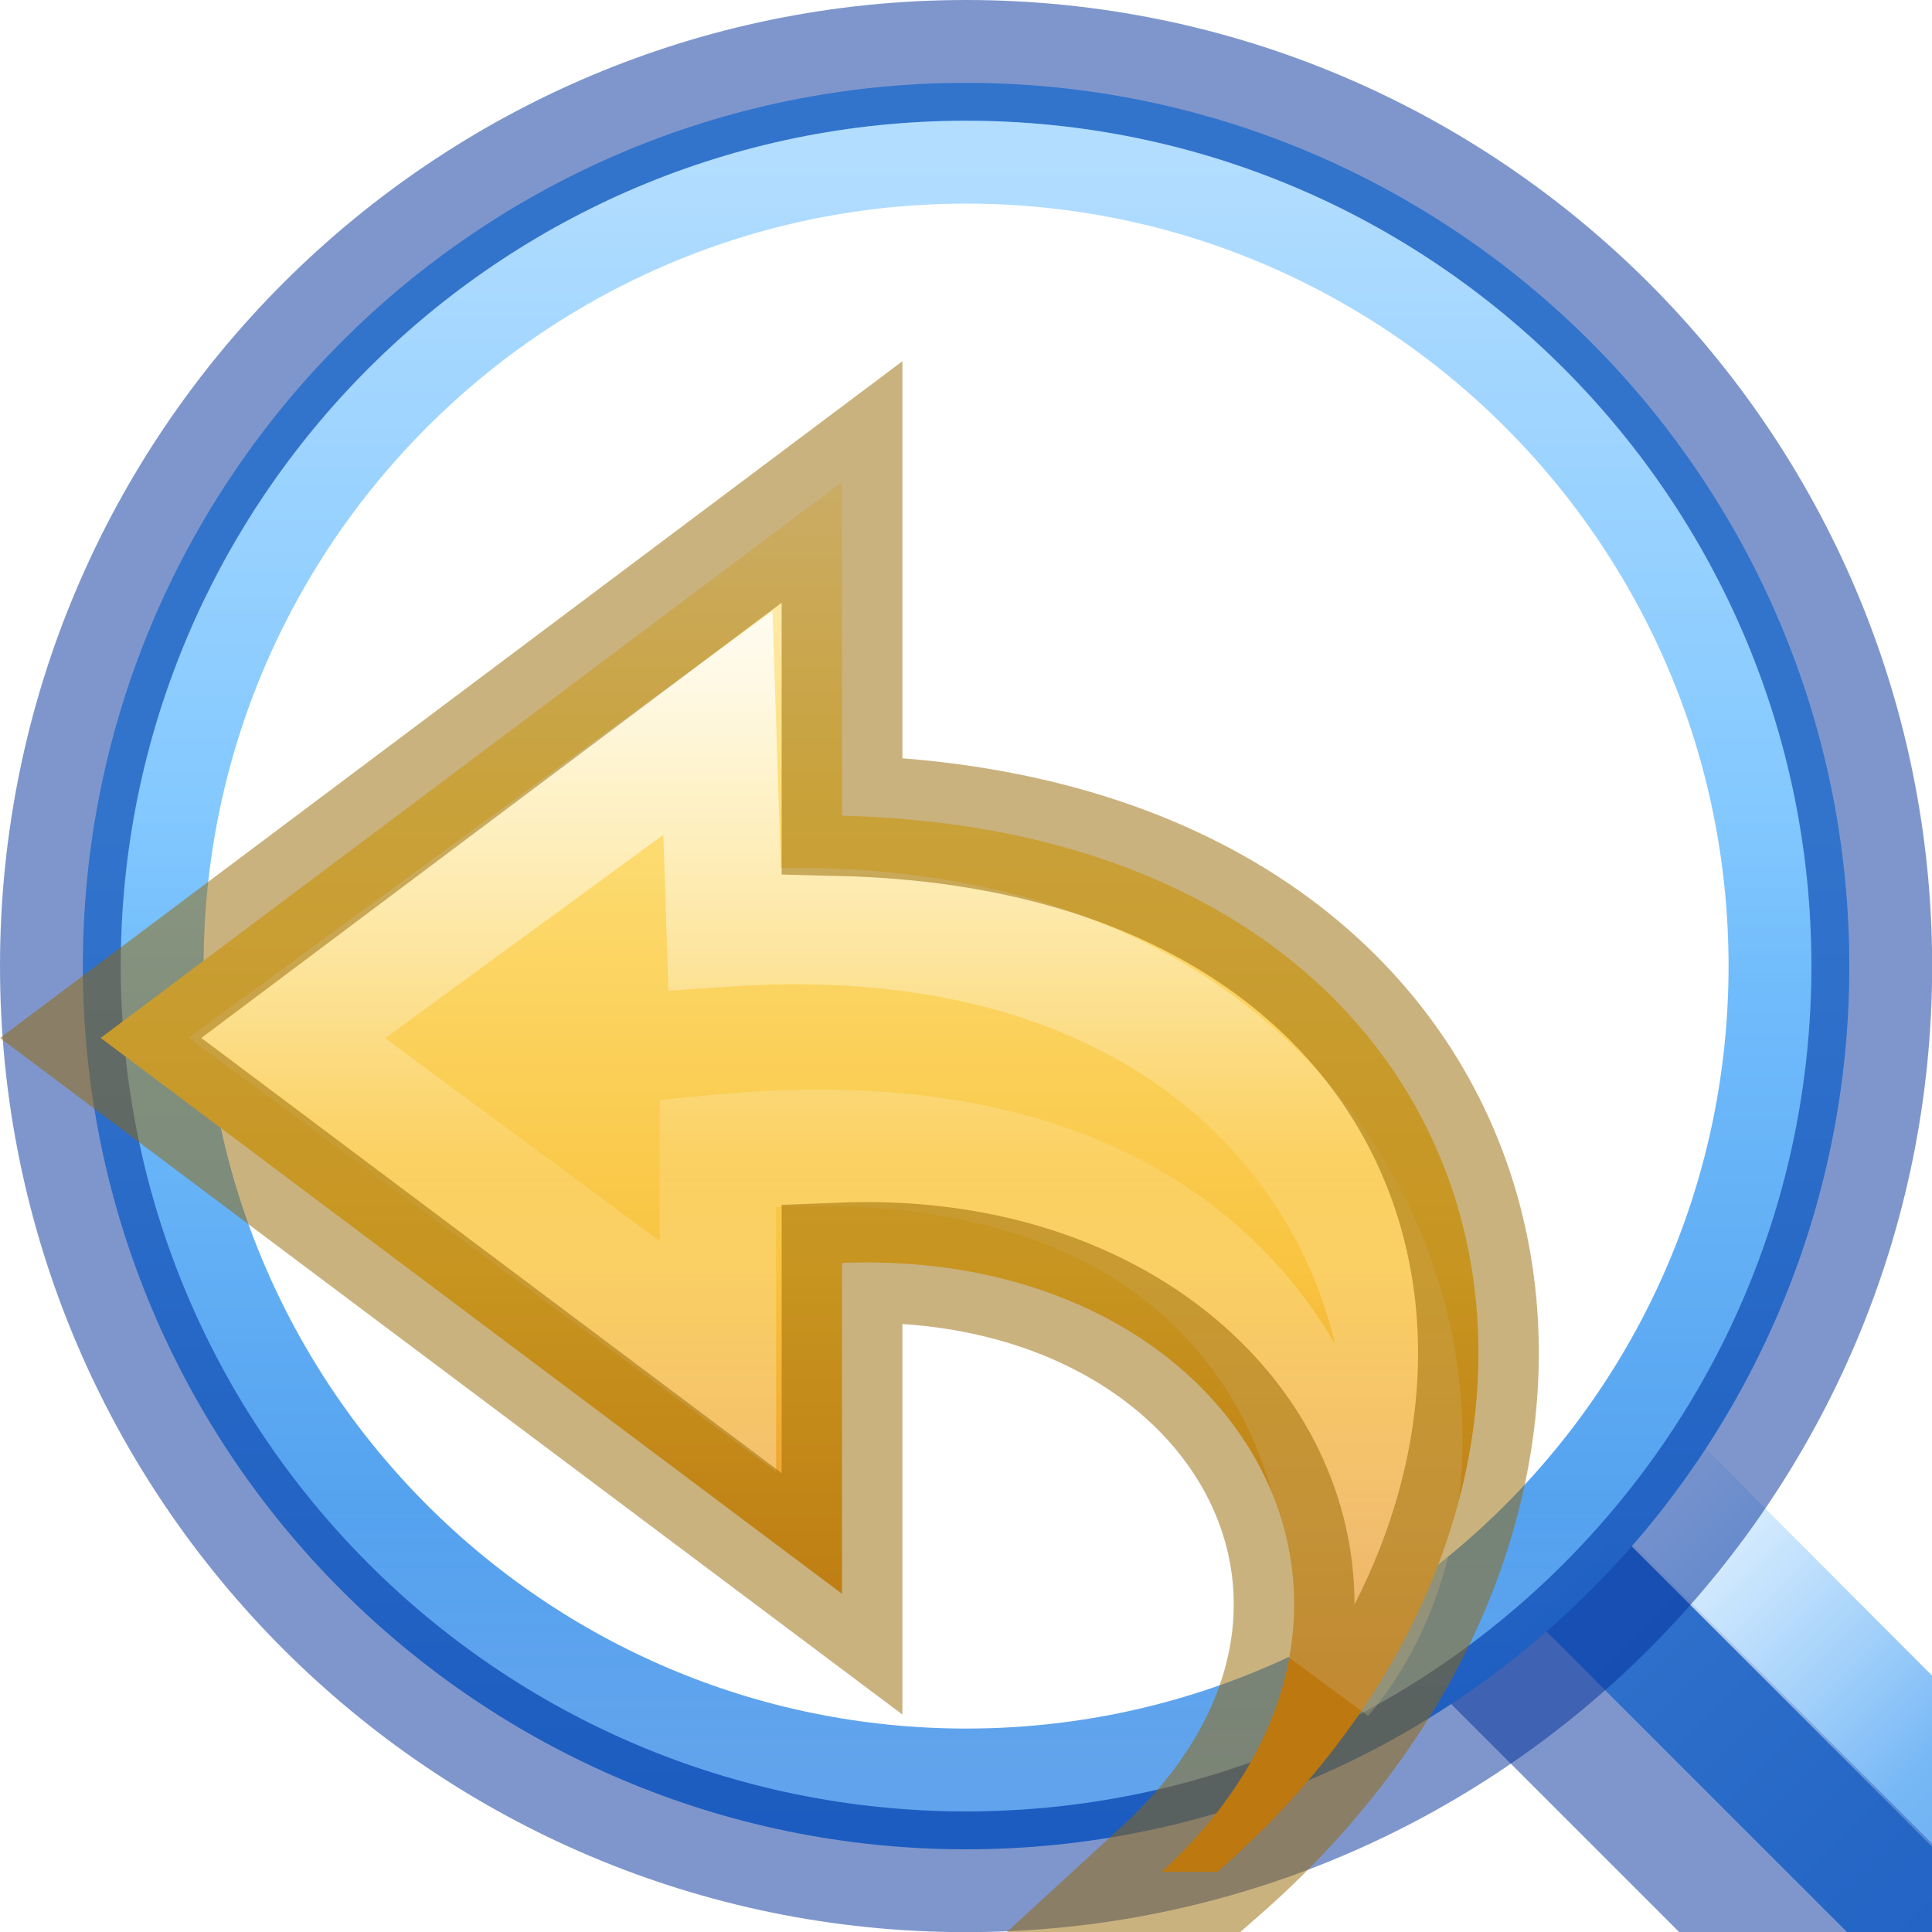
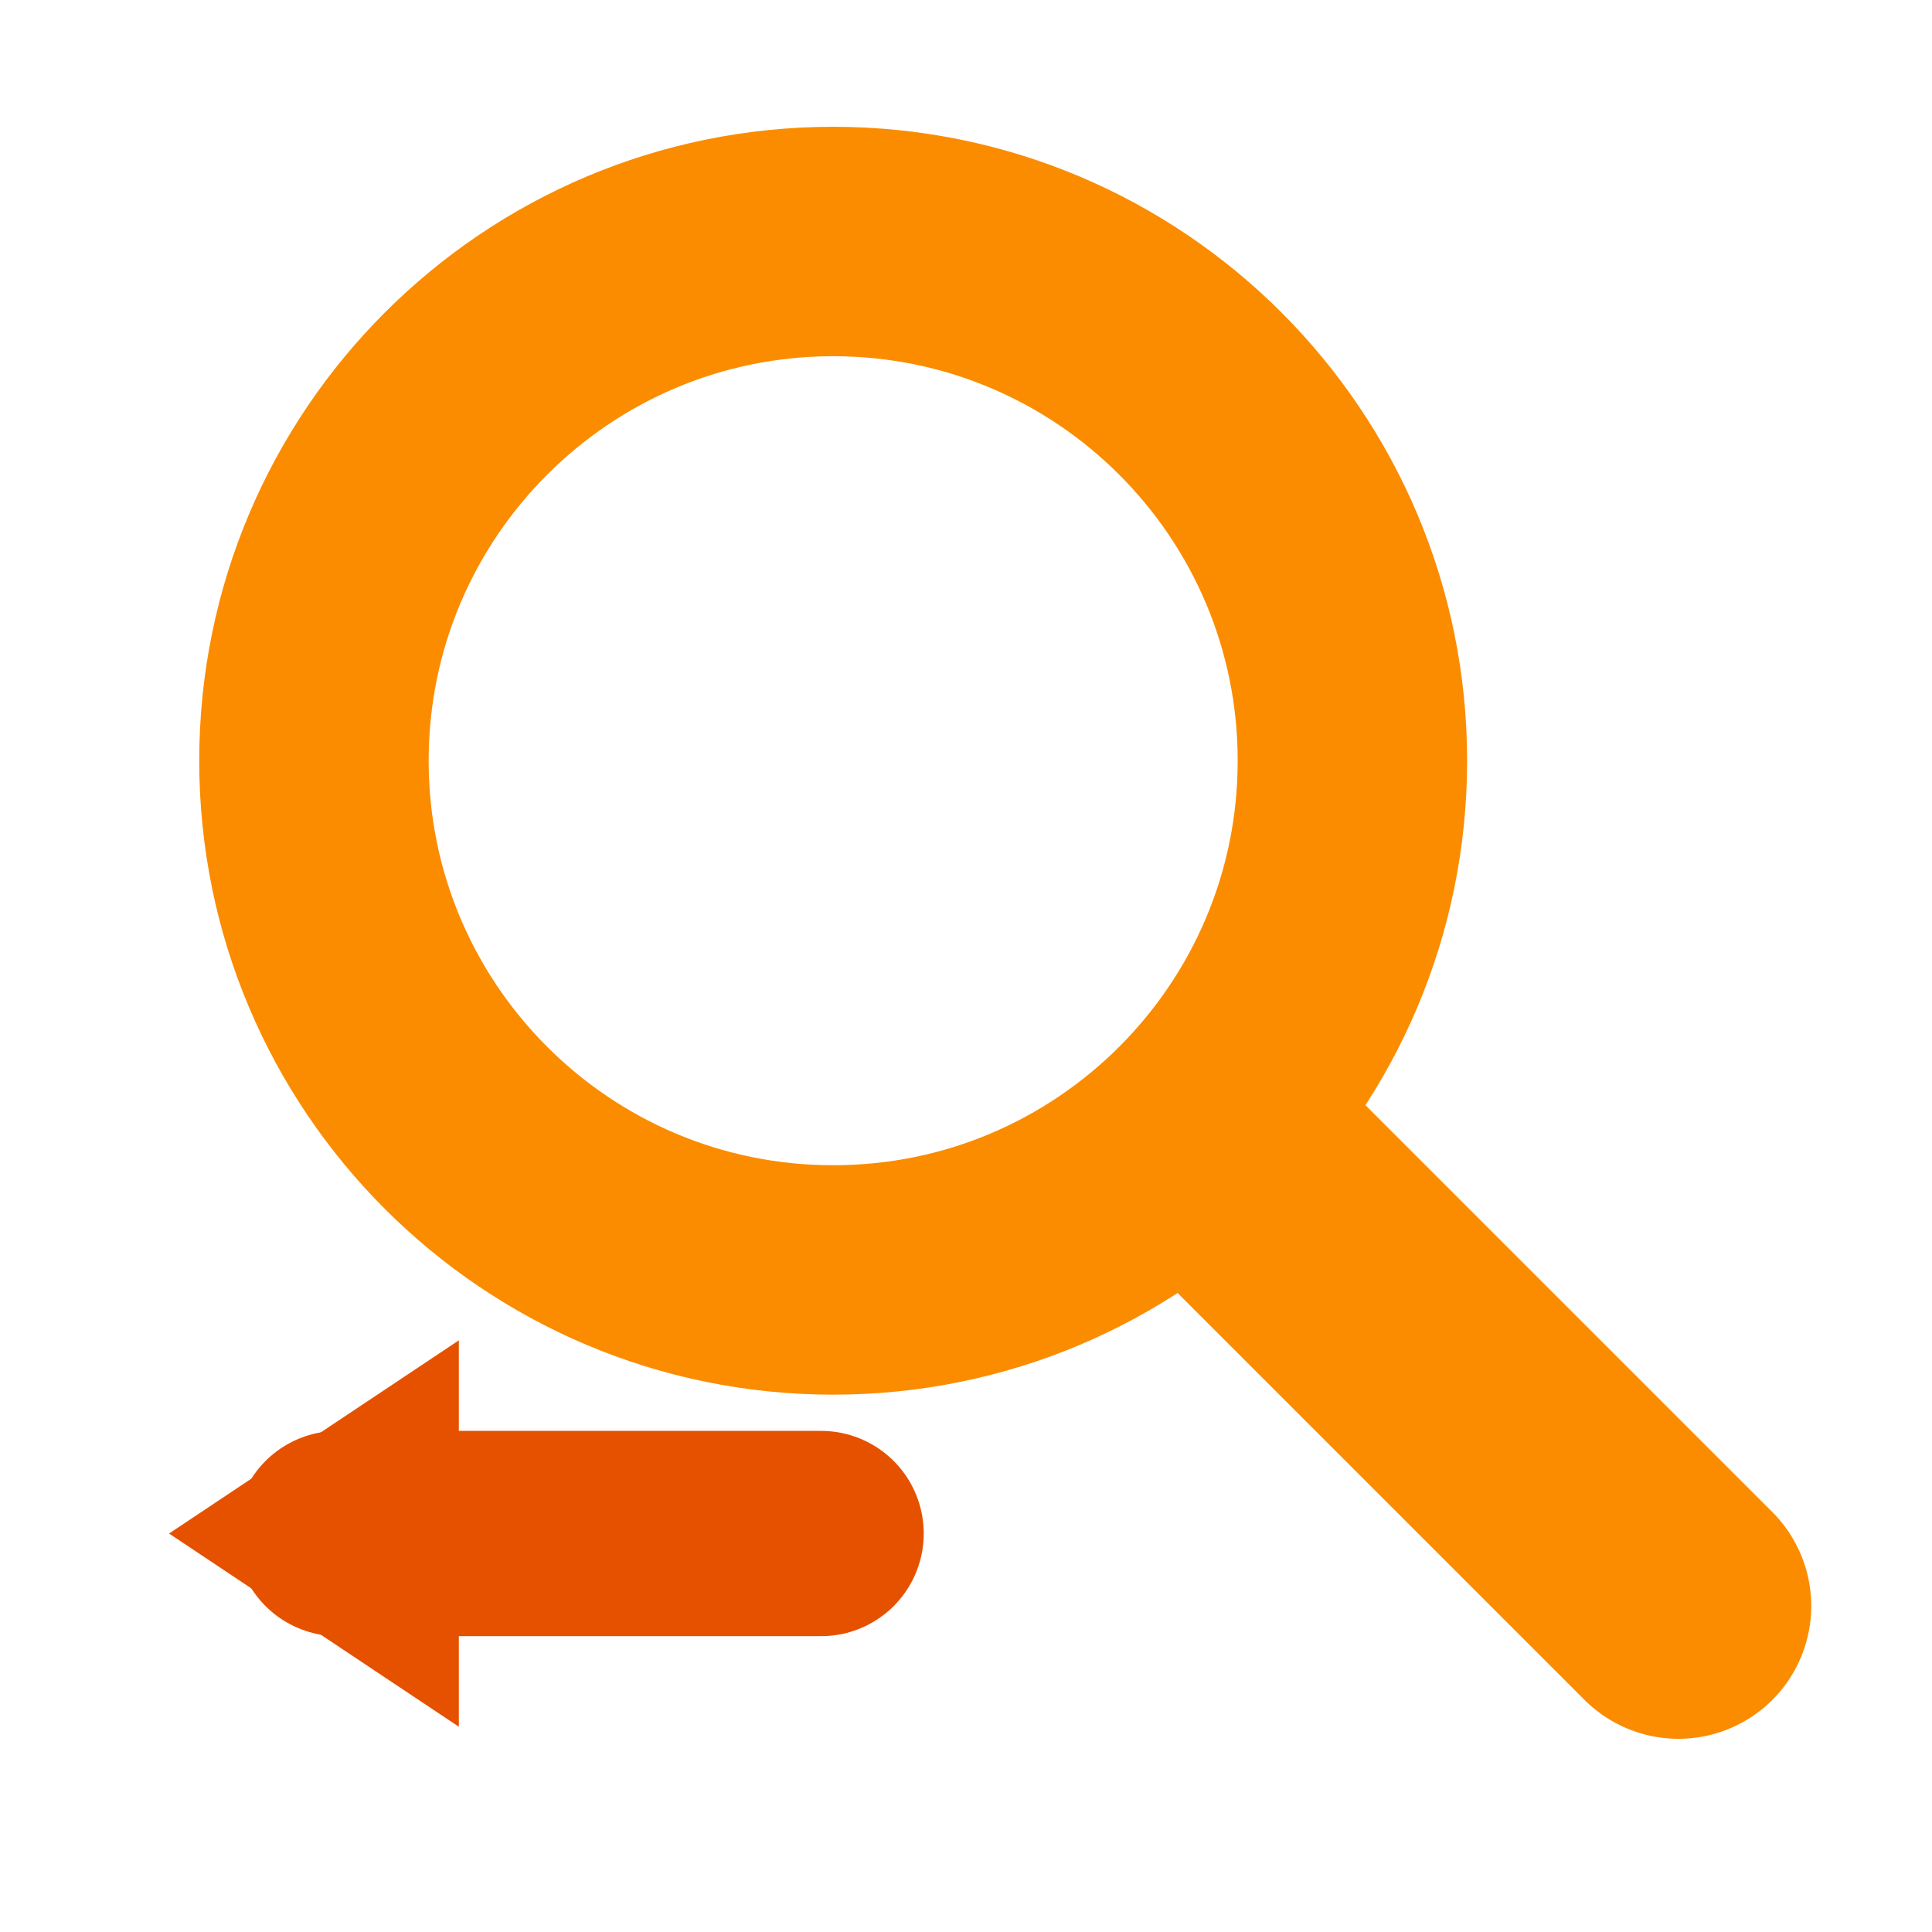
- <svg xmlns="http://www.w3.org/2000/svg" xmlns:xlink="http://www.w3.org/1999/xlink" width="16" height="16" viewBox="0 0 4.233 4.233" version="1.1" id="svg8">
-   <defs id="defs2">
-     <linearGradient x1="23.732" y1="4.418" x2="23.732" y2="41.415" id="linearGradient3877" xlink:href="#linearGradient3242-7-3-8-0-4-58-06" gradientUnits="userSpaceOnUse" gradientTransform="matrix(0.3613251,0,0,0.3366066,-1.140478,0.1354293)" />
-     <linearGradient id="linearGradient3242-7-3-8-0-4-58-06">
-       <stop id="stop3244-5-8-5-6-4-3-8" style="stop-color:#cdf87e;stop-opacity:1" offset="0" />
-       <stop id="stop3246-9-5-1-5-3-0-7" style="stop-color:#a2e34f;stop-opacity:1" offset="0.262" />
-       <stop id="stop3248-7-2-0-7-5-35-9" style="stop-color:#68b723;stop-opacity:1" offset="0.661" />
-       <stop id="stop3250-8-2-8-5-6-40-4" style="stop-color:#1d7e0d;stop-opacity:1" offset="1" />
-     </linearGradient>
-     <linearGradient x1="38.941" y1="15.991" x2="20.576" y2="15.991" id="linearGradient3842" xlink:href="#linearGradient4087-5" gradientUnits="userSpaceOnUse" gradientTransform="matrix(0,-0.394478,0.4234463,0,-0.496307,18.34622)" />
-     <linearGradient id="linearGradient4087-5">
-       <stop id="stop4089-8" style="stop-color:#ffffff;stop-opacity:1" offset="0" />
-       <stop id="stop4091-2" style="stop-color:#ffffff;stop-opacity:0.235" offset="0.512" />
-       <stop id="stop4093-6" style="stop-color:#ffffff;stop-opacity:0.157" offset="0.585" />
-       <stop id="stop4095-0" style="stop-color:#ffffff;stop-opacity:0.392" offset="1" />
-     </linearGradient>
-     <linearGradient x1="23.732" y1="4.418" x2="23.732" y2="33.876" id="linearGradient3877-4" xlink:href="#linearGradient3846" gradientUnits="userSpaceOnUse" gradientTransform="matrix(-0.3613251,0,0,0.3366066,17.14048,0.1354293)" />
-     <linearGradient id="linearGradient3846">
-       <stop id="stop3848" style="stop-color:#fff3cb;stop-opacity:1" offset="0" />
-       <stop id="stop3850" style="stop-color:#fdde76;stop-opacity:1" offset="0.262" />
-       <stop id="stop3852" style="stop-color:#f9c440;stop-opacity:1" offset="0.661" />
-       <stop id="stop3854" style="stop-color:#e48b20;stop-opacity:1" offset="1" />
-     </linearGradient>
-     <linearGradient x1="38.941" y1="15.991" x2="20.576" y2="15.991" id="linearGradient3842-9" xlink:href="#linearGradient4087-5" gradientUnits="userSpaceOnUse" gradientTransform="matrix(0,-0.394478,-0.4234463,0,16.49631,18.34622)" />
-     <linearGradient y2="4.086" x2="4.702" y1="3.69" x1="4.702" gradientTransform="matrix(6.470699,0,0,4.857143,-34.15521,-15.53799)" gradientUnits="userSpaceOnUse" id="linearGradient916" xlink:href="#linearGradient947-5" />
-     <linearGradient id="linearGradient947-5">
-       <stop id="stop943-6" style="stop-color:#64baff;stop-opacity:1" offset="0" />
-       <stop id="stop945-2" style="stop-color:#3689e6;stop-opacity:1" offset="1" />
-     </linearGradient>
-     <linearGradient y2="4.086" x2="4.702" y1="3.69" x1="4.702" gradientTransform="matrix(3.235349,0,0,4.857143,-19.24708,-15.53799)" gradientUnits="userSpaceOnUse" id="linearGradient914" xlink:href="#linearGradient4011" />
-     <linearGradient id="linearGradient4011">
-       <stop id="stop4013" style="stop-color:#ffffff;stop-opacity:1" offset="0" />
-       <stop id="stop4015" style="stop-color:#ffffff;stop-opacity:0.235" offset="0.508" />
-       <stop id="stop4017" style="stop-color:#ffffff;stop-opacity:0.157" offset="0.835" />
-       <stop id="stop4019" style="stop-color:#ffffff;stop-opacity:0.392" offset="1" />
-     </linearGradient>
-     <linearGradient xlink:href="#linearGradient947-5" id="linearGradient878" x1="8.83" y1="8" x2="16.706" y2="8" gradientUnits="userSpaceOnUse" gradientTransform="matrix(0,1.083776,-1.083776,0,16.67021,-2.837765)" />
-     <linearGradient x1="71.204" y1="6.238" x2="71.204" y2="44.341" id="linearGradient3071" xlink:href="#linearGradient4011" gradientUnits="userSpaceOnUse" gradientTransform="matrix(0.3513514,0,0,0.3513514,-17.20367,-0.9093001)" />
-   </defs>
-   <g id="layer1">
-     <g id="g859">
-       <g id="g921" transform="rotate(-45,4.810207,3.582032)">
-         <rect transform="scale(-1,1)" style="opacity:1;fill:url(#linearGradient916);fill-opacity:1;stroke:none;stroke-width:5.606;stroke-linecap:round;stop-color:#000000" id="rect908" width="0.529" height="1.738" x="-4.339" y="2.535" />
-         <rect transform="scale(-1,1)" y="2.535" x="-4.079" height="1.738" width="0.529" id="rect910" style="opacity:0.5;fill:#002e99;fill-opacity:1;stroke:none;stroke-width:5.606;stroke-linecap:round;stop-color:#000000" />
-         <rect transform="scale(-1,1)" y="2.535" x="-4.339" height="1.738" width="0.265" id="rect912" style="opacity:1;fill:url(#linearGradient914);fill-opacity:1;stroke:none;stroke-width:3.964;stroke-linecap:round;stop-color:#000000" />
-       </g>
-       <g id="g910" transform="scale(0.2645833)">
-         <path style="color:#000000;display:inline;overflow:visible;visibility:visible;opacity:0.99;fill:none;fill-opacity:1;fill-rule:nonzero;stroke:url(#linearGradient878);stroke-width:1;stroke-opacity:1;marker:none;enable-background:accumulate" id="path846" d="m 14.814,8 c 0,-3.76 -3.054,-6.814 -6.814,-6.814 -3.76,0 -6.814,3.054 -6.814,6.814 0,3.76 3.054,6.814 6.814,6.814 3.76,0 6.814,-3.054 6.814,-6.814 z" />
-         <path style="color:#000000;clip-rule:nonzero;display:inline;overflow:visible;visibility:visible;opacity:0.5;isolation:auto;mix-blend-mode:normal;color-interpolation:sRGB;color-interpolation-filters:linearRGB;solid-color:#000000;solid-opacity:1;fill:none;fill-opacity:1;fill-rule:nonzero;stroke:#002e99;stroke-width:1;stroke-linecap:round;stroke-linejoin:round;stroke-miterlimit:4;stroke-dasharray:none;stroke-dashoffset:0;stroke-opacity:1;marker:none;color-rendering:auto;image-rendering:auto;shape-rendering:auto;text-rendering:auto;enable-background:accumulate" id="path2555-7" d="m 8,0.5 c -4.138,0 -7.5,3.362 -7.5,7.5 C 0.5,12.138 3.862,15.5 8,15.5 12.138,15.5 15.5,12.138 15.5,8 15.5,3.862 12.138,0.5 8,0.5 Z" />
-         <path style="color:#000000;display:inline;overflow:visible;visibility:visible;opacity:0.5;fill:none;stroke:url(#linearGradient3071);stroke-width:1;stroke-linecap:round;stroke-linejoin:round;stroke-miterlimit:4;stroke-dasharray:none;stroke-dashoffset:0;stroke-opacity:1;marker:none;enable-background:accumulate" id="path8655-6" d="M 14.5,8 C 14.5,11.59 11.59,14.5 8,14.5 4.41,14.5 1.5,11.59 1.5,8 1.5,4.41 4.41,1.5 8,1.5 11.59,1.5 14.5,4.41 14.5,8 Z" />
-       </g>
-     </g>
-     <g id="g863" transform="matrix(0.2645833,0,0,0.2645833,-0.404072,0.6194603)">
-       <g id="g857">
-         <path style="display:block;overflow:visible;visibility:visible;fill:url(#linearGradient3877-4);fill-opacity:1;fill-rule:nonzero;stroke:none;stroke-width:0.964;stroke-linecap:butt;stroke-linejoin:round;stroke-miterlimit:7;stroke-dasharray:none;stroke-dashoffset:0;stroke-opacity:1;marker:none" id="path3503-1" d="M 11.609,13.159 C 15.361,9.889 14.167,4.556 8.5,4.413 V 1.65 L 2.361,6.254 8.5,10.857 V 8.117 C 11.798,7.989 13.506,10.996 11.148,13.159 Z" />
-         <path style="display:block;overflow:visible;visibility:visible;opacity:0.8;fill:none;stroke:url(#linearGradient3842-9);stroke-width:0.964;stroke-linecap:butt;stroke-linejoin:miter;stroke-miterlimit:7;stroke-dasharray:none;stroke-dashoffset:0;stroke-opacity:1;marker:none" id="path3505-3" d="M 12.49,11.555 C 14.109,9.66 12.899,4.981 7.528,5.348 L 7.472,3.645 3.903,6.254 7.472,8.891 V 7.205 C 12.611,6.709 12.974,10.789 12.49,11.555 Z" />
-         <path style="color:#000000;clip-rule:nonzero;display:inline;overflow:visible;visibility:visible;opacity:0.5;isolation:auto;mix-blend-mode:normal;color-interpolation:sRGB;color-interpolation-filters:linearRGB;solid-color:#000000;solid-opacity:1;fill:none;fill-opacity:1;fill-rule:evenodd;stroke:#956500;stroke-width:1px;stroke-linecap:butt;stroke-linejoin:miter;stroke-miterlimit:4;stroke-dasharray:none;stroke-dashoffset:0;stroke-opacity:1;marker:none;color-rendering:auto;image-rendering:auto;shape-rendering:auto;text-rendering:auto;enable-background:accumulate" id="path3503-1-0" d="M 11.609,13.159 C 15.361,9.889 14.167,4.556 8.5,4.413 V 1.65 L 2.361,6.254 l 6.139,4.603 v -2.74 c 3.298,-0.128 5.006,2.879 2.648,5.042 z" />
-       </g>
-     </g>
-   </g>
+ <svg xmlns="http://www.w3.org/2000/svg" viewBox="0 0 16 16" width="16" height="16">
+   <circle cx="6.9" cy="6.3" r="4.3" fill="none" stroke="#fb8c00" stroke-width="1.9" />
+   <line x1="10.2" y1="9.6" x2="13.9" y2="13.3" stroke="#fb8c00" stroke-width="2.2" stroke-linecap="round" />
+   <line x1="6.8" y1="12.7" x2="2.8" y2="12.7" stroke="#e65100" stroke-width="1.7" stroke-linecap="round" />
+   <path d="M 3.8 11.1 L 1.4 12.7 L 3.8 14.3 Z" fill="#e65100" />
</svg>
